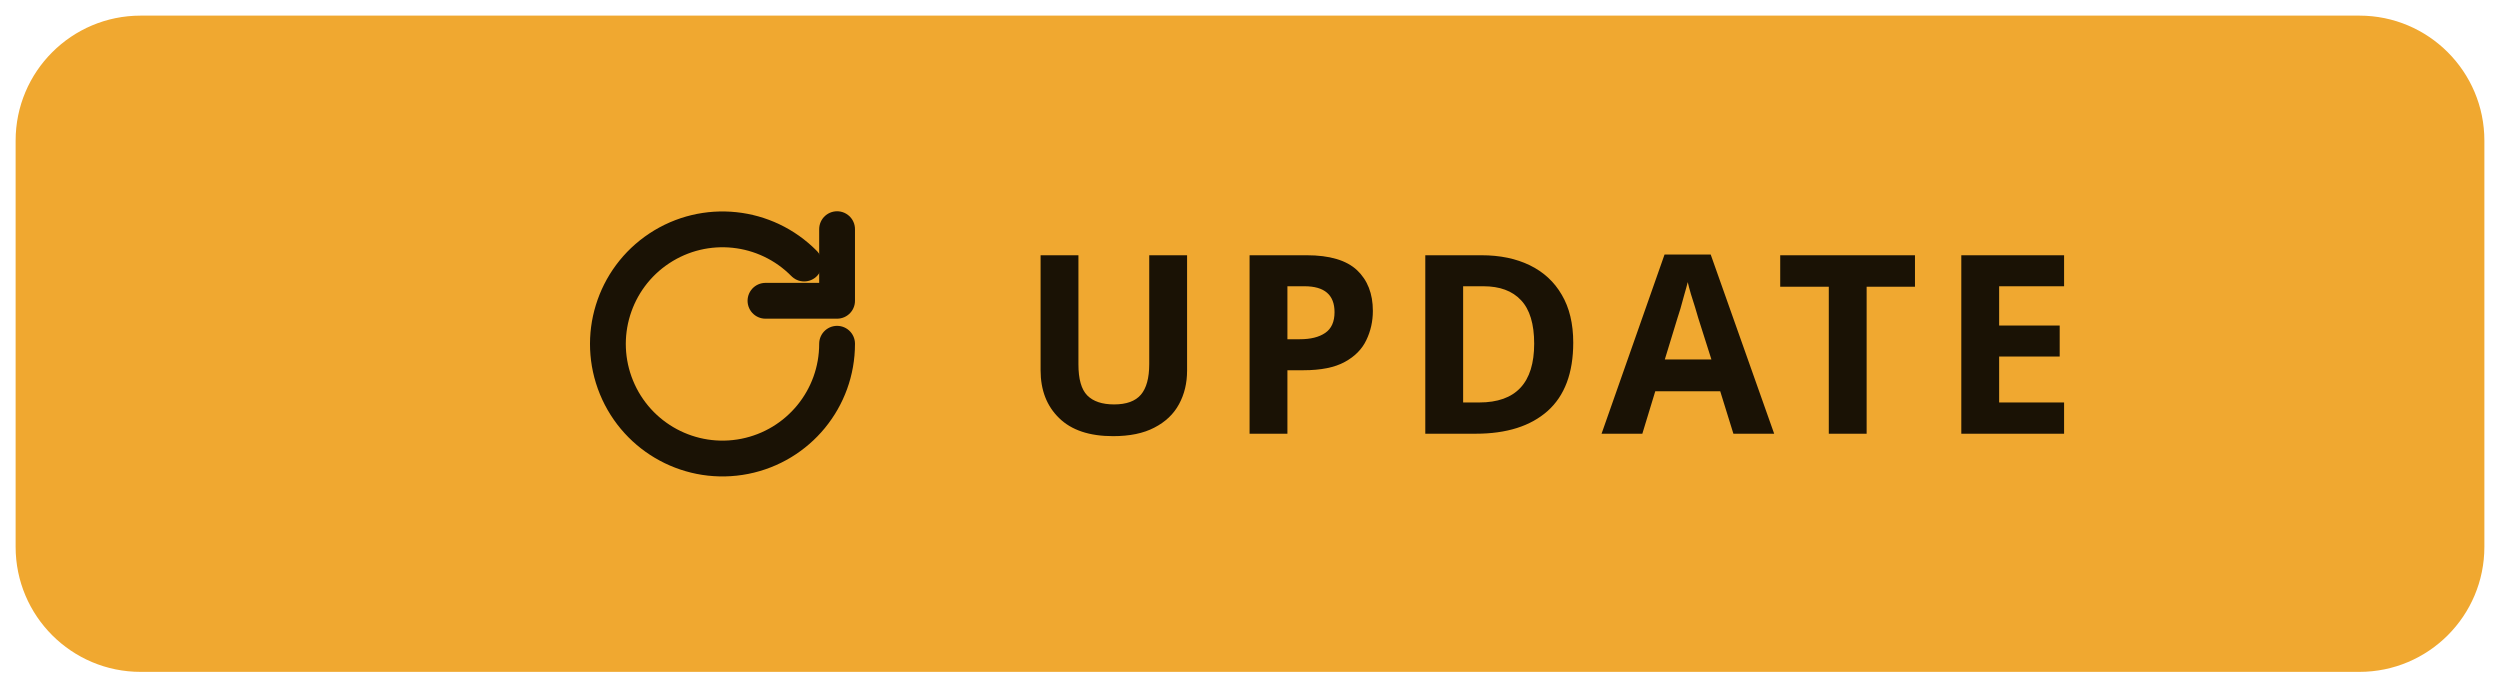
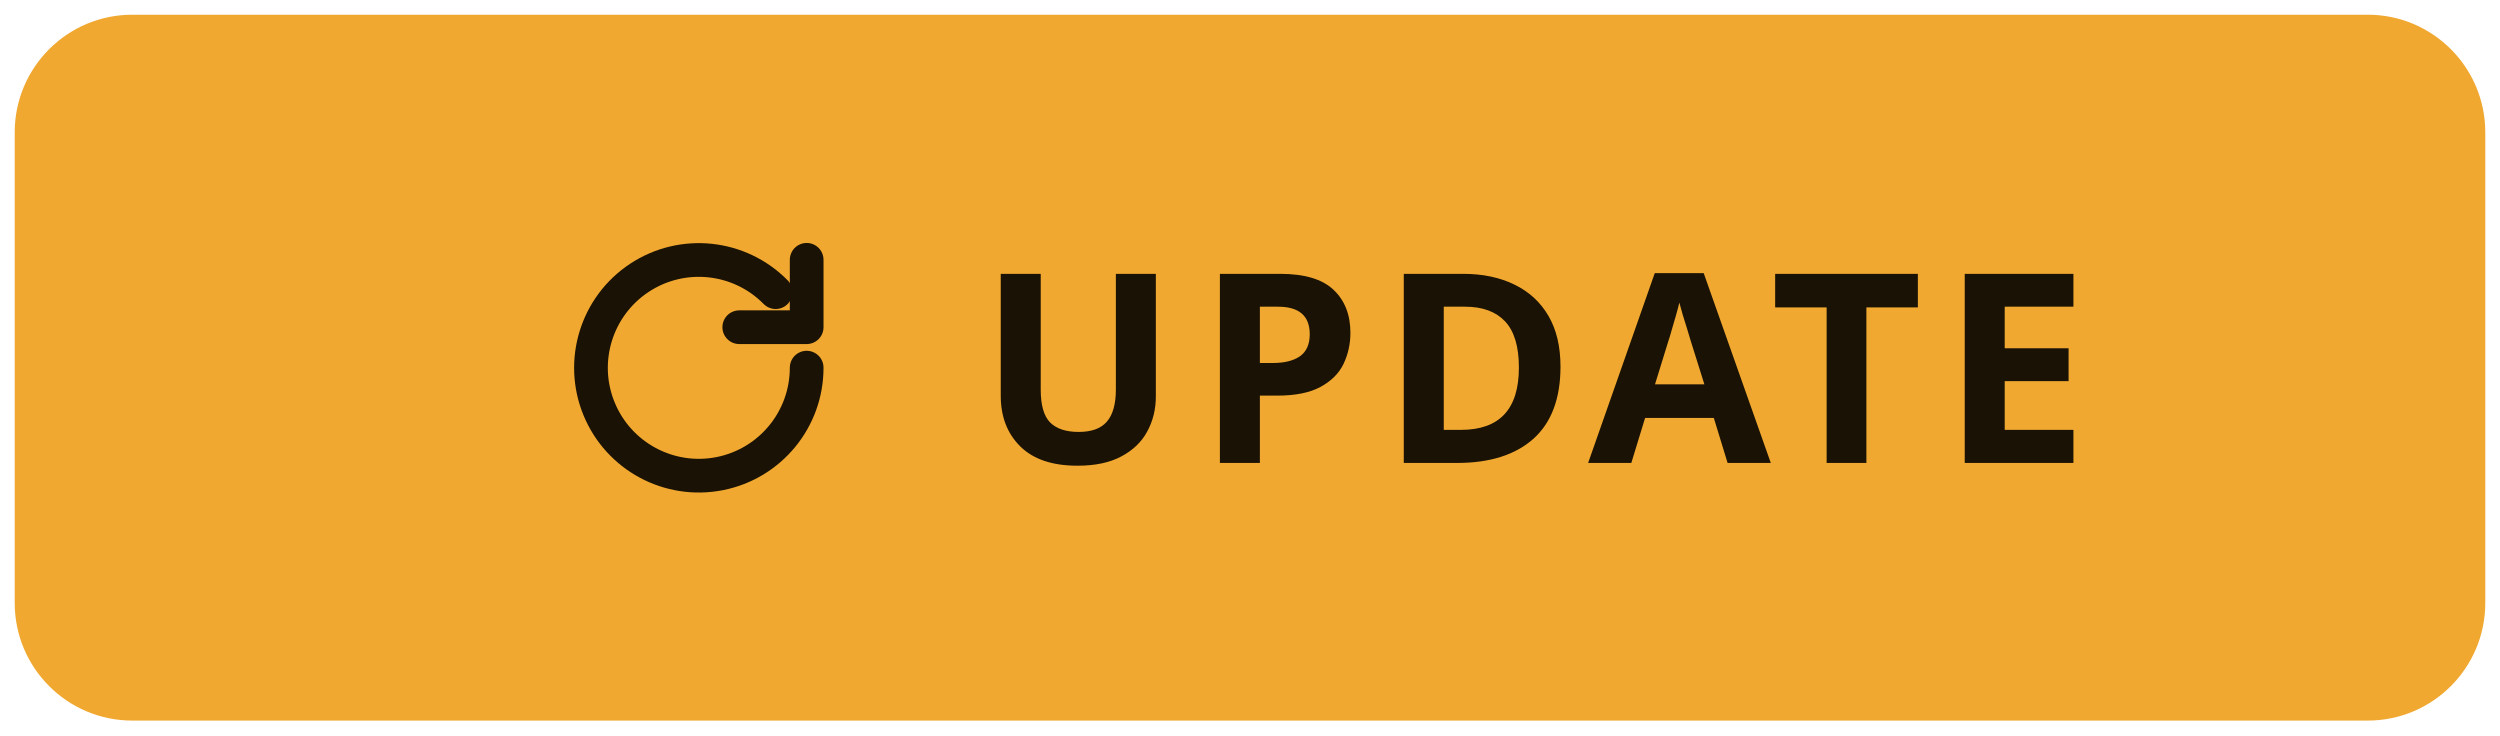
- <svg xmlns="http://www.w3.org/2000/svg" width="160" height="44" viewBox="0 0 160 44">
-   <rect x="1" y="1" width="158" height="42" rx="8" fill="#f0a830" />
-   <g transform="translate(35.24 11) scale(0.916667)" fill="none" stroke="#1a1205" stroke-width="2.5" stroke-linecap="round" stroke-linejoin="round">
+ <svg xmlns="http://www.w3.org/2000/svg" width="170" height="50" viewBox="0 0 170 50">
+   <rect x="1" y="1" width="168" height="48" rx="8" fill="#f0a830" />
+   <g transform="translate(36.52 14) scale(0.916667)" fill="none" stroke="#1a1205" stroke-width="2.5" stroke-linecap="round" stroke-linejoin="round">
    <path d="M20 12a8 8 0 1 1-2.3-5.6" />
    <path d="M20 4v5h-5" />
  </g>
-   <text x="65.24" y="27.76" font-family="Titillium Web" font-size="16" font-weight="700" fill="#1a1205" text-anchor="start" letter-spacing="1.2">UPDATE</text>
+   <text x="66.52" y="31.48" font-family="Titillium Web" font-size="18" font-weight="700" fill="#1a1205" text-anchor="start" letter-spacing="1.2">UPDATE</text>
</svg>
